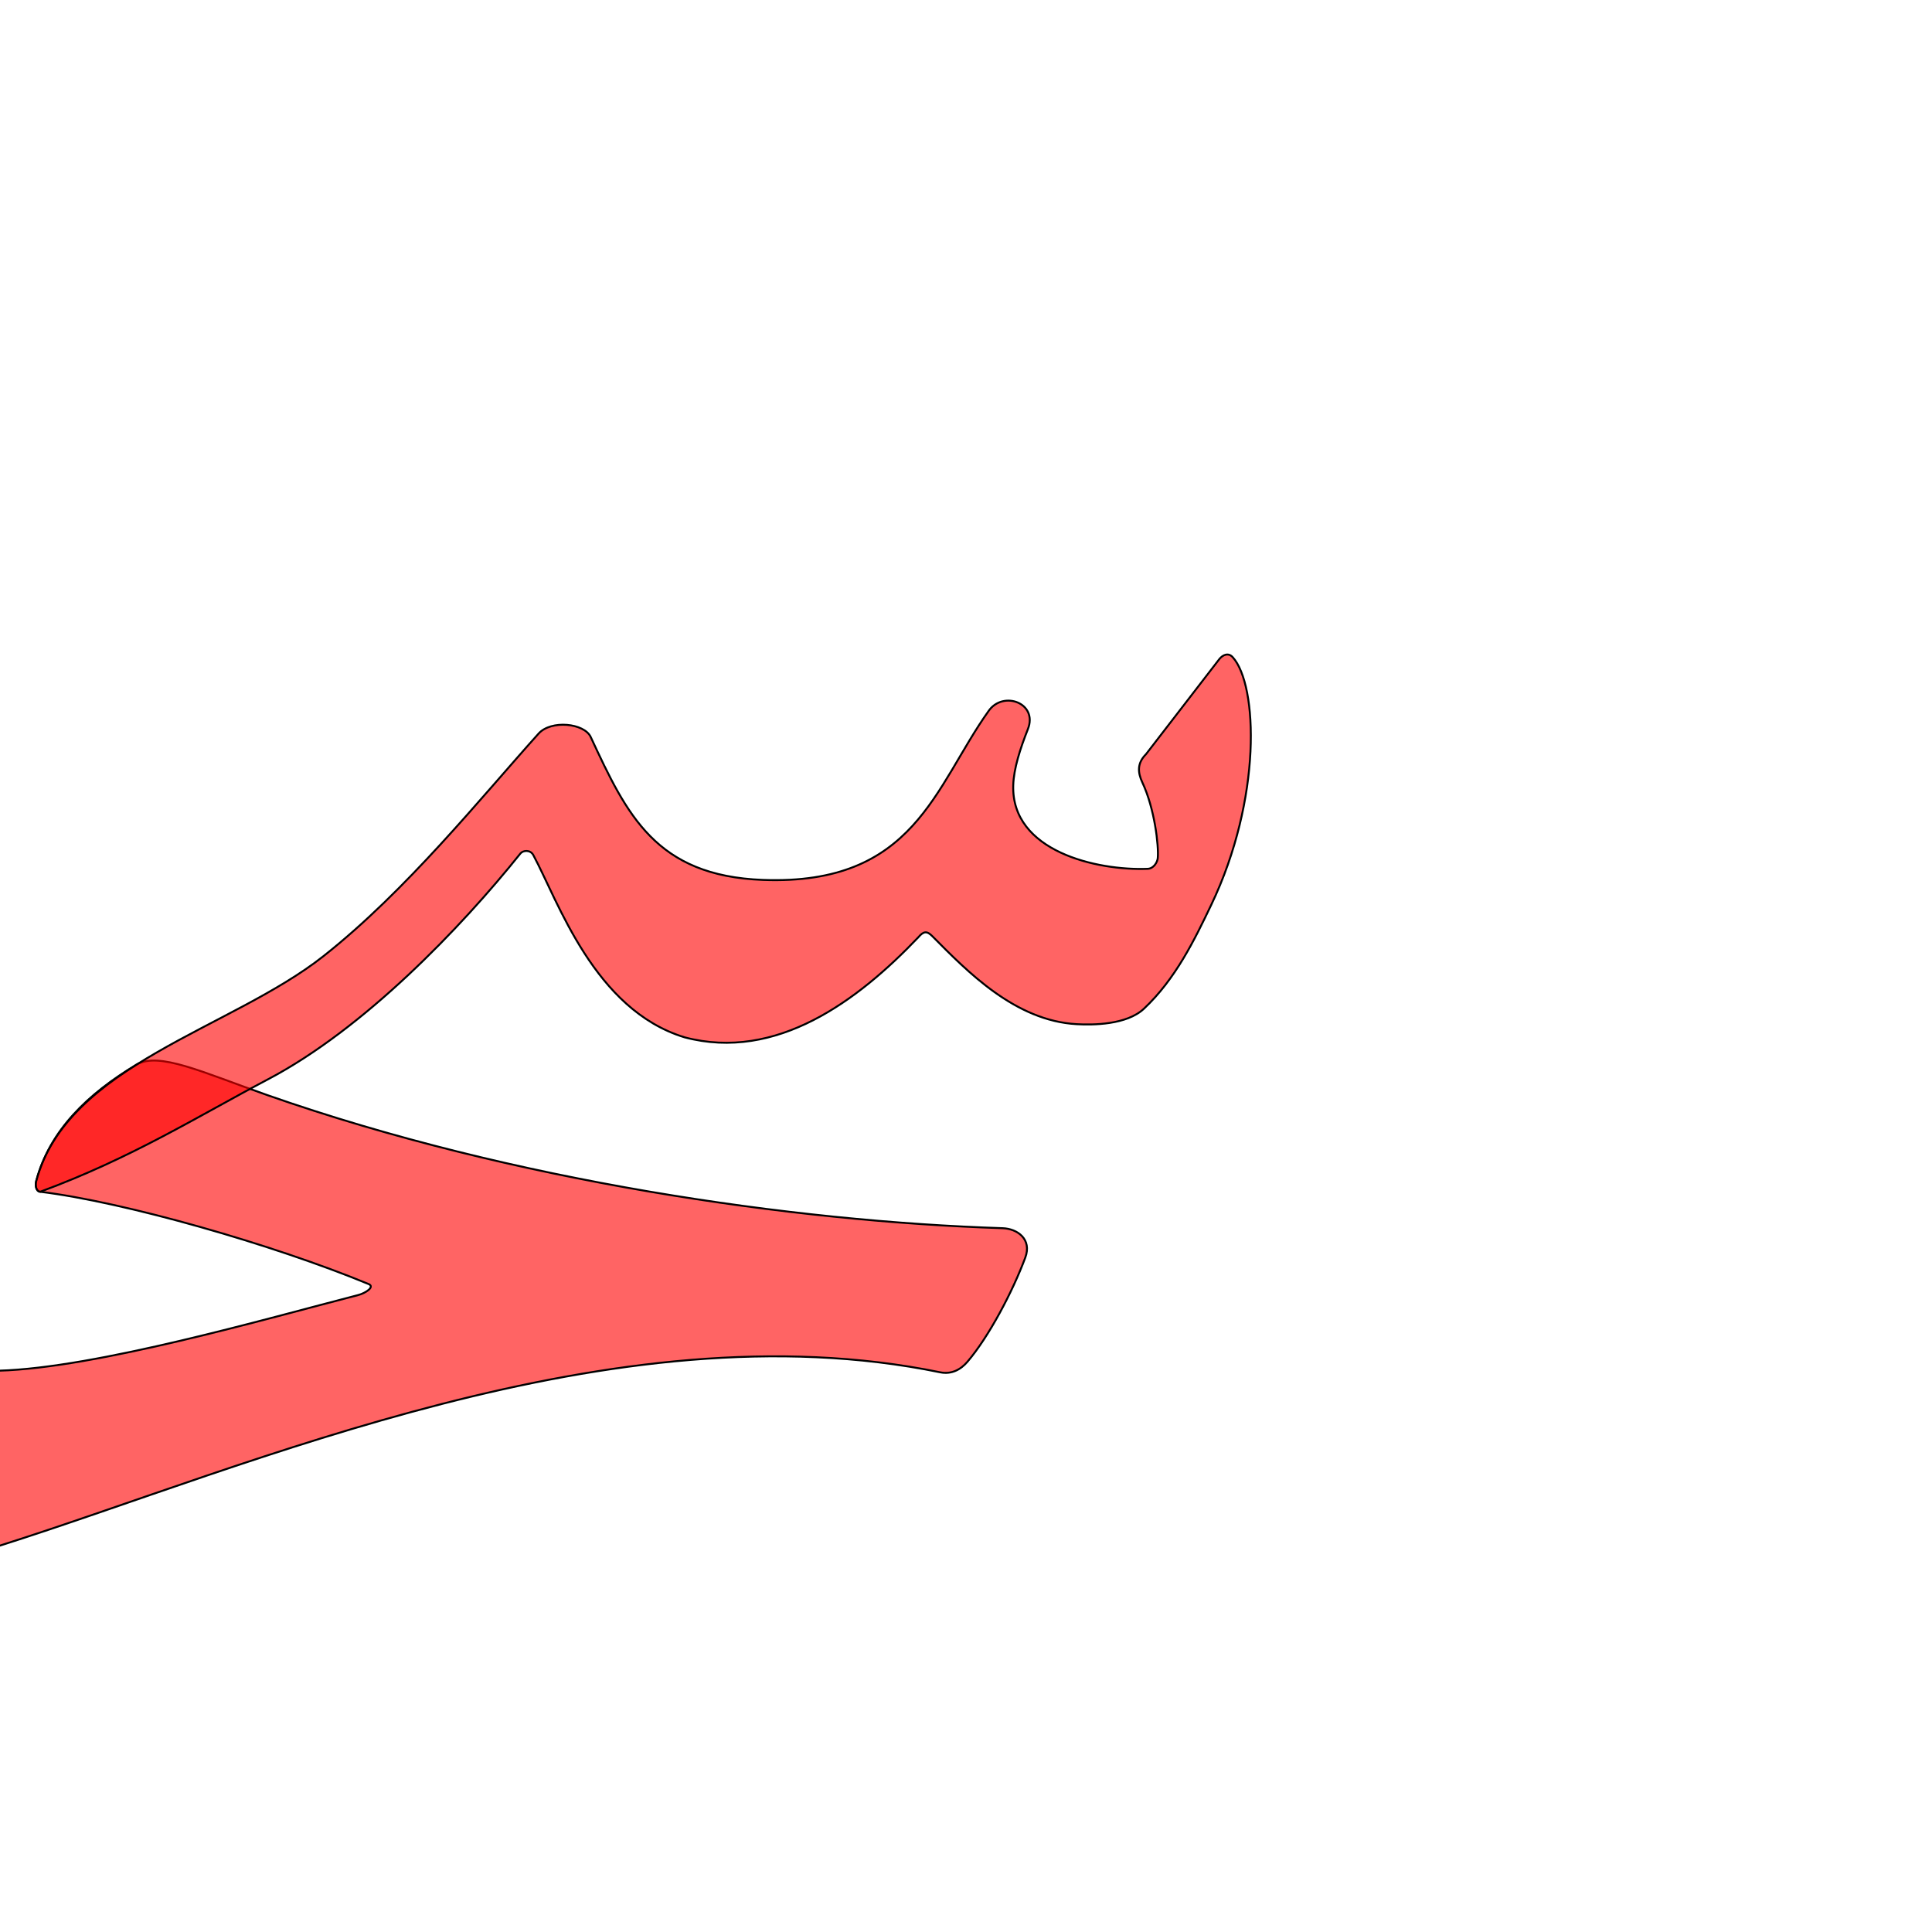
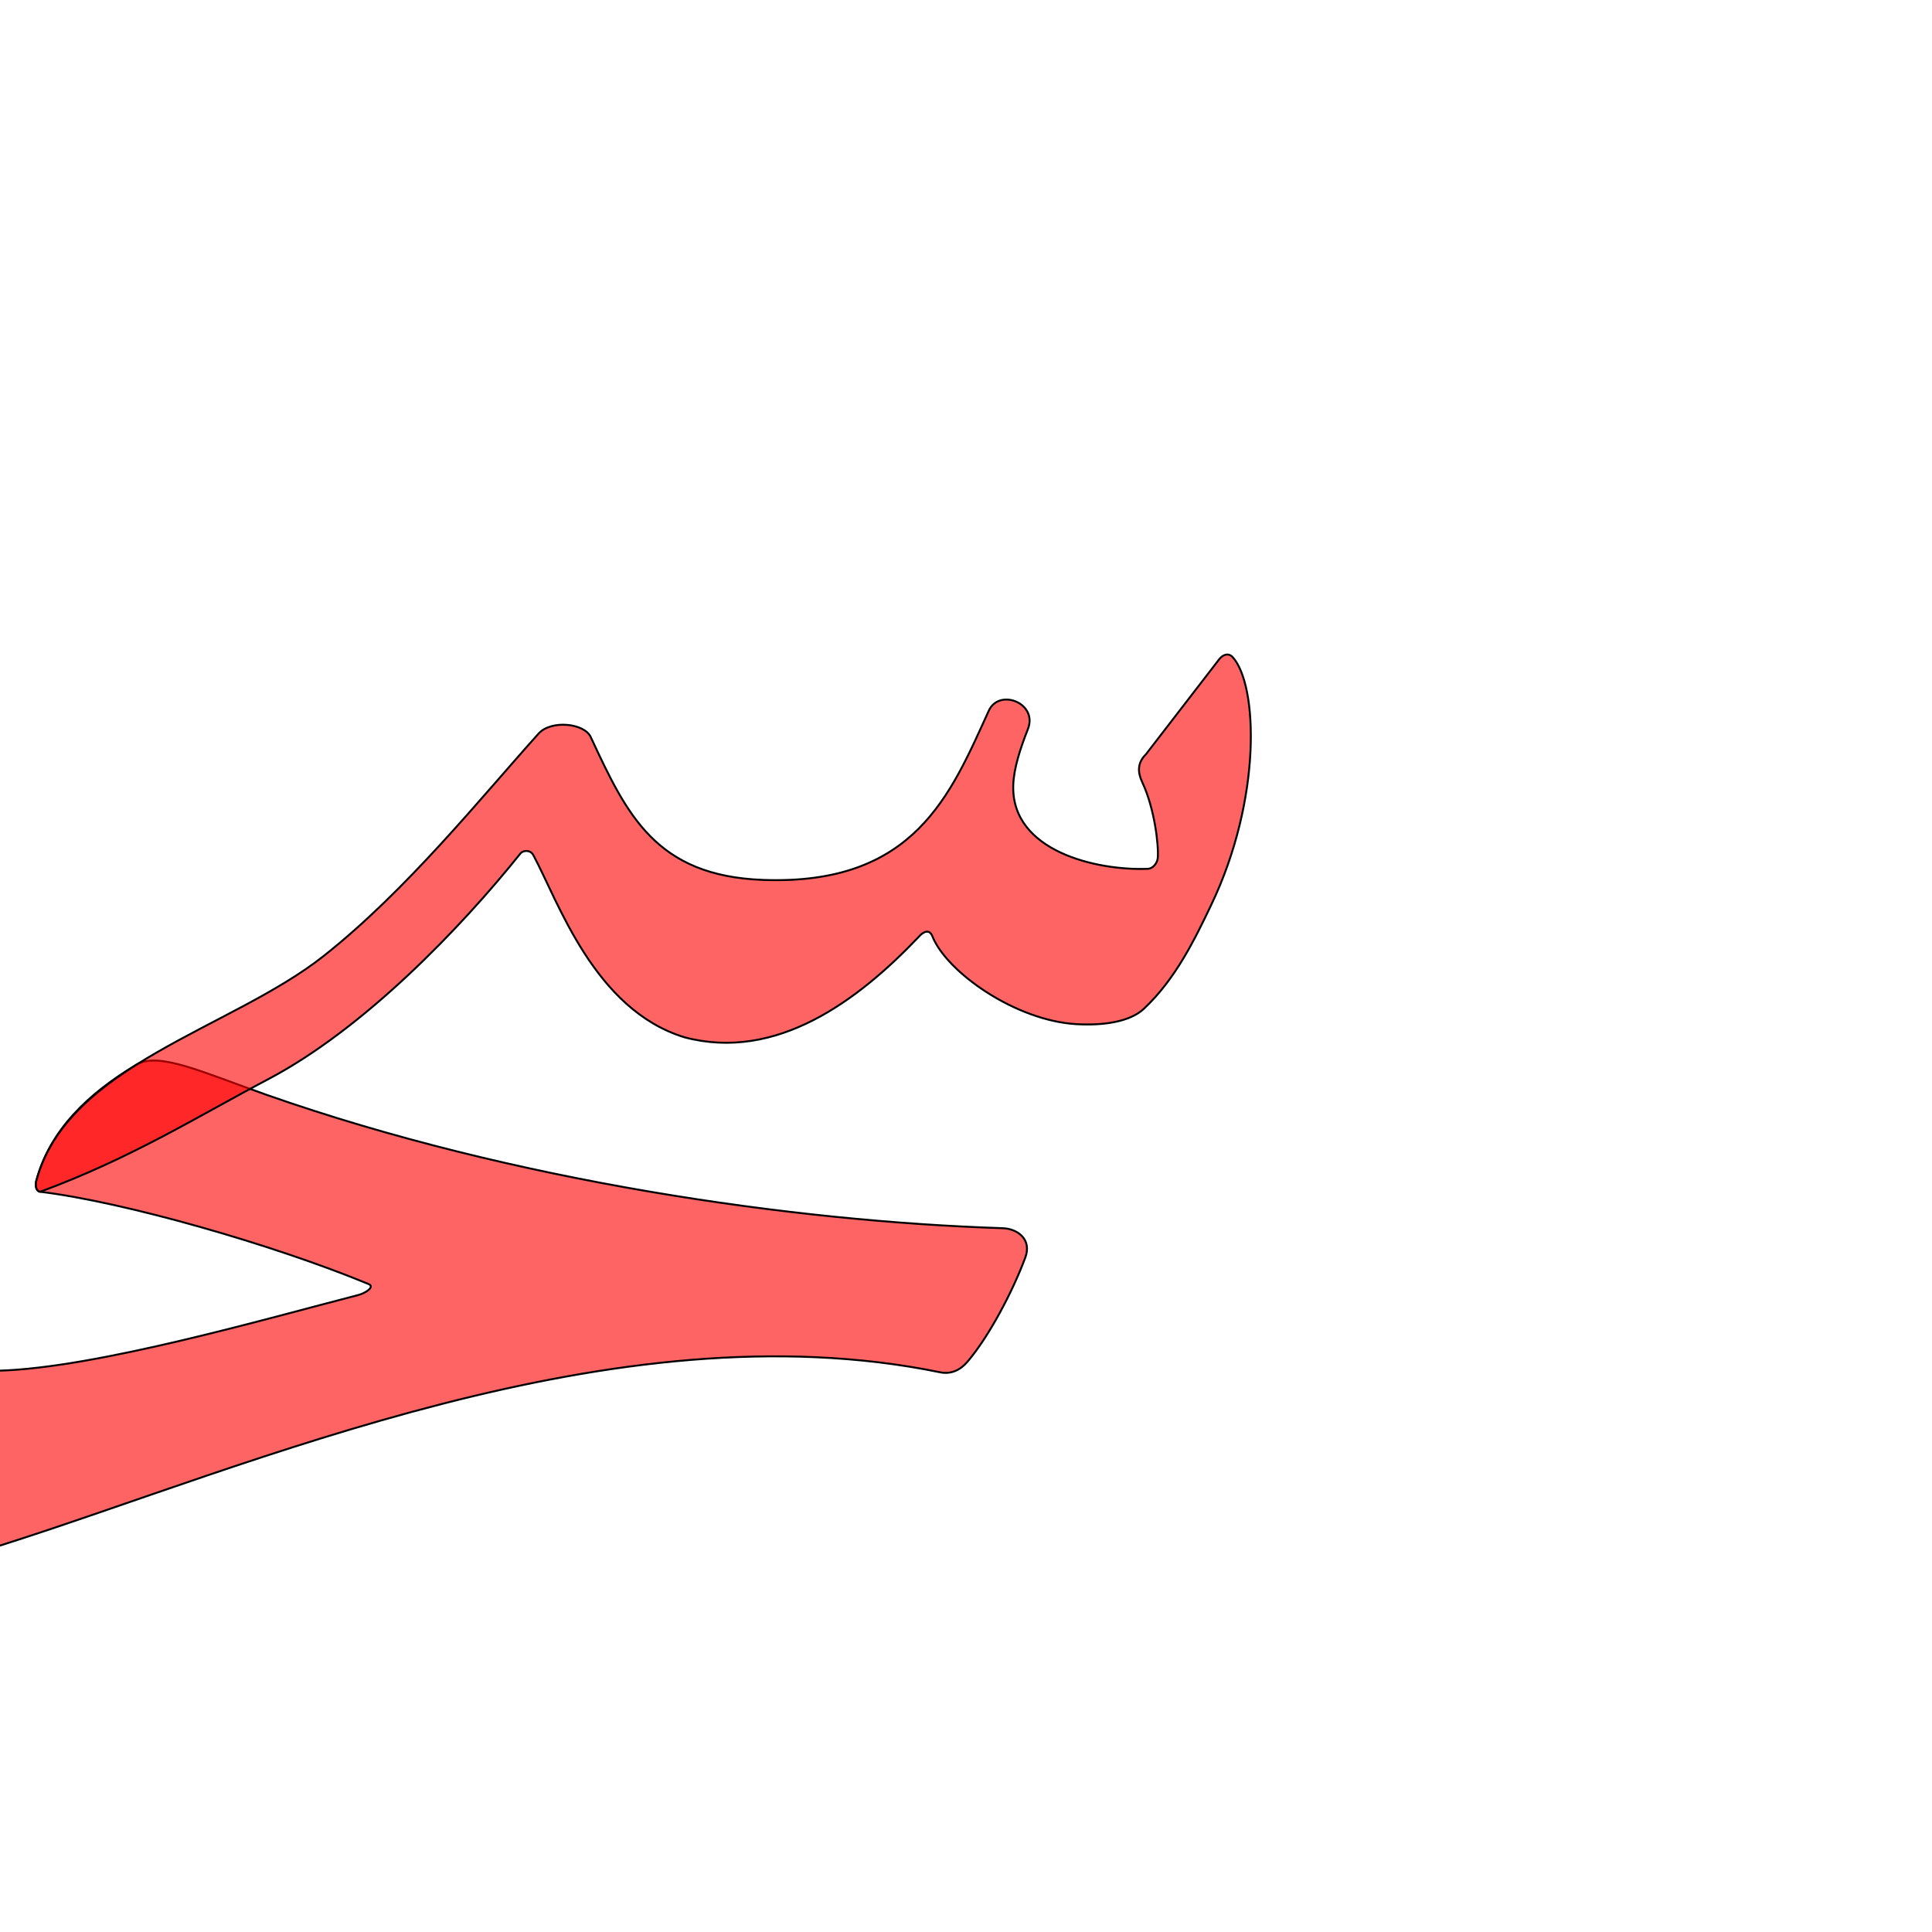
<svg xmlns="http://www.w3.org/2000/svg" version="1.0" width="1000" height="1000" id="svg5496">
  <defs id="defs5498">
    </defs>
  <path id="path2827" d="m 70.573,551.107 c -24.887,14.88 -44.774,33.82 -51.806,60.121 -0.593,2.218 -0.188,5.364 2.035,5.633 43.472,5.265 120.667,27.368 169.977,47.761 3.484,1.441 -1.689,4.745 -5.334,5.684 -47.85,12.33 -135.548,37.662 -185.895,39.154 -31.14,0.923 -16.827,96.008 0.45,90.54 130.316,-41.244 317.508,-124.394 486.645,-89.698 5.857,1.201 10.628,-1.403 14.075,-5.428 11.101,-12.965 23.419,-36.314 29.95,-53.888 3.59,-9.655 -4.132,-15.027 -11.711,-15.272 -108.13,-3.487 -252.895,-24.151 -380.651,-68.91 -33.319,-11.673 -56.102,-22.652 -67.735,-15.697 z" style="color:#000000;fill:#ff0000;fill-opacity:0.608;stroke:#000000;stroke-width:1;stroke-linecap:butt;stroke-linejoin:miter;stroke-miterlimit:4;stroke-opacity:1;stroke-dasharray:none;stroke-dashoffset:0;marker:none;visibility:visible;display:inline;overflow:visible;enable-background:accumulate" />
  <g id="layer1" transform="translate(-409.6916,202.9004)" />
-   <path style="color:#000000;fill:#ff0000;fill-opacity:0.608;stroke:#000000;stroke-width:1;stroke-linecap:butt;stroke-linejoin:miter;stroke-miterlimit:4;stroke-opacity:1;stroke-dasharray:none;stroke-dashoffset:0;marker:none;visibility:visible;display:inline;overflow:visible;enable-background:accumulate" d="m 631.026,341.268 -37.843,49.086 c -4.599,4.58 -4.399,9.365 -1.892,14.674 6.318,13.456 8.552,32.697 7.961,39.16 -0.176,1.931 -1.984,5.383 -5.224,5.51 -26.097,1.021 -70.646,-8.924 -69.576,-43.265 0.268,-8.631 3.604,-18.947 7.579,-29.017 5.327,-13.502 -12.687,-20.124 -20.242,-9.54 -28.058,39.299 -38.348,90.465 -116.874,87.563 -55.531,-2.068 -70.445,-33.72 -89.165,-73.976 -3.348,-7.201 -20.528,-8.925 -26.97,-1.764 C 248.9,412.912 210.577,460.812 167.42,494.902 119.631,532.65 34.814,551.206 18.767,611.228 c -0.594,2.218 -0.188,5.364 2.035,5.633 47.257,-17.429 81.465,-38.987 118.092,-58.309 49.535,-26.132 99.549,-78.156 130.488,-116.8 1.324,-1.654 5.099,-2.059 6.651,0.825 12.916,23.997 31.542,80.04 78.3,94.34 47.559,12.571 89.706,-18.977 120.948,-51.741 2.773,-3.279 4.493,-3.426 7.307,-0.59 18.237,18.381 42.821,43.725 74.672,45.525 8.429,0.478 25.904,0.403 34.859,-8.021 16.347,-15.382 26.118,-35.538 34.821,-53.745 26.238,-54.901 24.17,-113.703 11.117,-128.178 -2.353,-2.612 -5.321,-1.116 -7.031,1.101 z" id="path2829" />
+   <path style="color:#000000;fill:#ff0000;fill-opacity:0.608;stroke:#000000;stroke-width:1;stroke-linecap:butt;stroke-linejoin:miter;stroke-miterlimit:4;stroke-opacity:1;stroke-dasharray:none;stroke-dashoffset:0;marker:none;visibility:visible;display:inline;overflow:visible;enable-background:accumulate" d="m 631.026,341.268 -37.843,49.086 c -4.599,4.58 -4.399,9.365 -1.892,14.674 6.318,13.456 8.552,32.697 7.961,39.16 -0.176,1.931 -1.984,5.383 -5.224,5.51 -26.097,1.021 -70.646,-8.924 -69.576,-43.265 0.268,-8.631 3.604,-18.947 7.579,-29.017 5.327,-13.502 -14.845,-21.371 -20.242,-9.54 -19.807,43.424 -38.348,90.465 -116.874,87.563 -55.531,-2.068 -70.445,-33.72 -89.165,-73.976 -3.348,-7.201 -20.528,-8.925 -26.97,-1.764 C 248.9,412.912 210.577,460.812 167.42,494.902 119.631,532.65 34.814,551.206 18.767,611.228 c -0.594,2.218 -0.188,5.364 2.035,5.633 47.257,-17.429 81.465,-38.987 118.092,-58.309 49.535,-26.132 99.549,-78.156 130.488,-116.8 1.324,-1.654 5.099,-2.059 6.651,0.825 12.916,23.997 31.542,80.04 78.3,94.34 47.559,12.571 89.706,-18.977 120.948,-51.741 2.773,-3.279 5.843,-4.307 7.307,-0.59 7.236,18.381 42.821,43.725 74.672,45.525 8.429,0.478 25.904,0.403 34.859,-8.021 16.347,-15.382 26.118,-35.538 34.821,-53.745 26.238,-54.901 24.17,-113.703 11.117,-128.178 -2.353,-2.612 -5.321,-1.116 -7.031,1.101 z" id="path2829" />
</svg>
